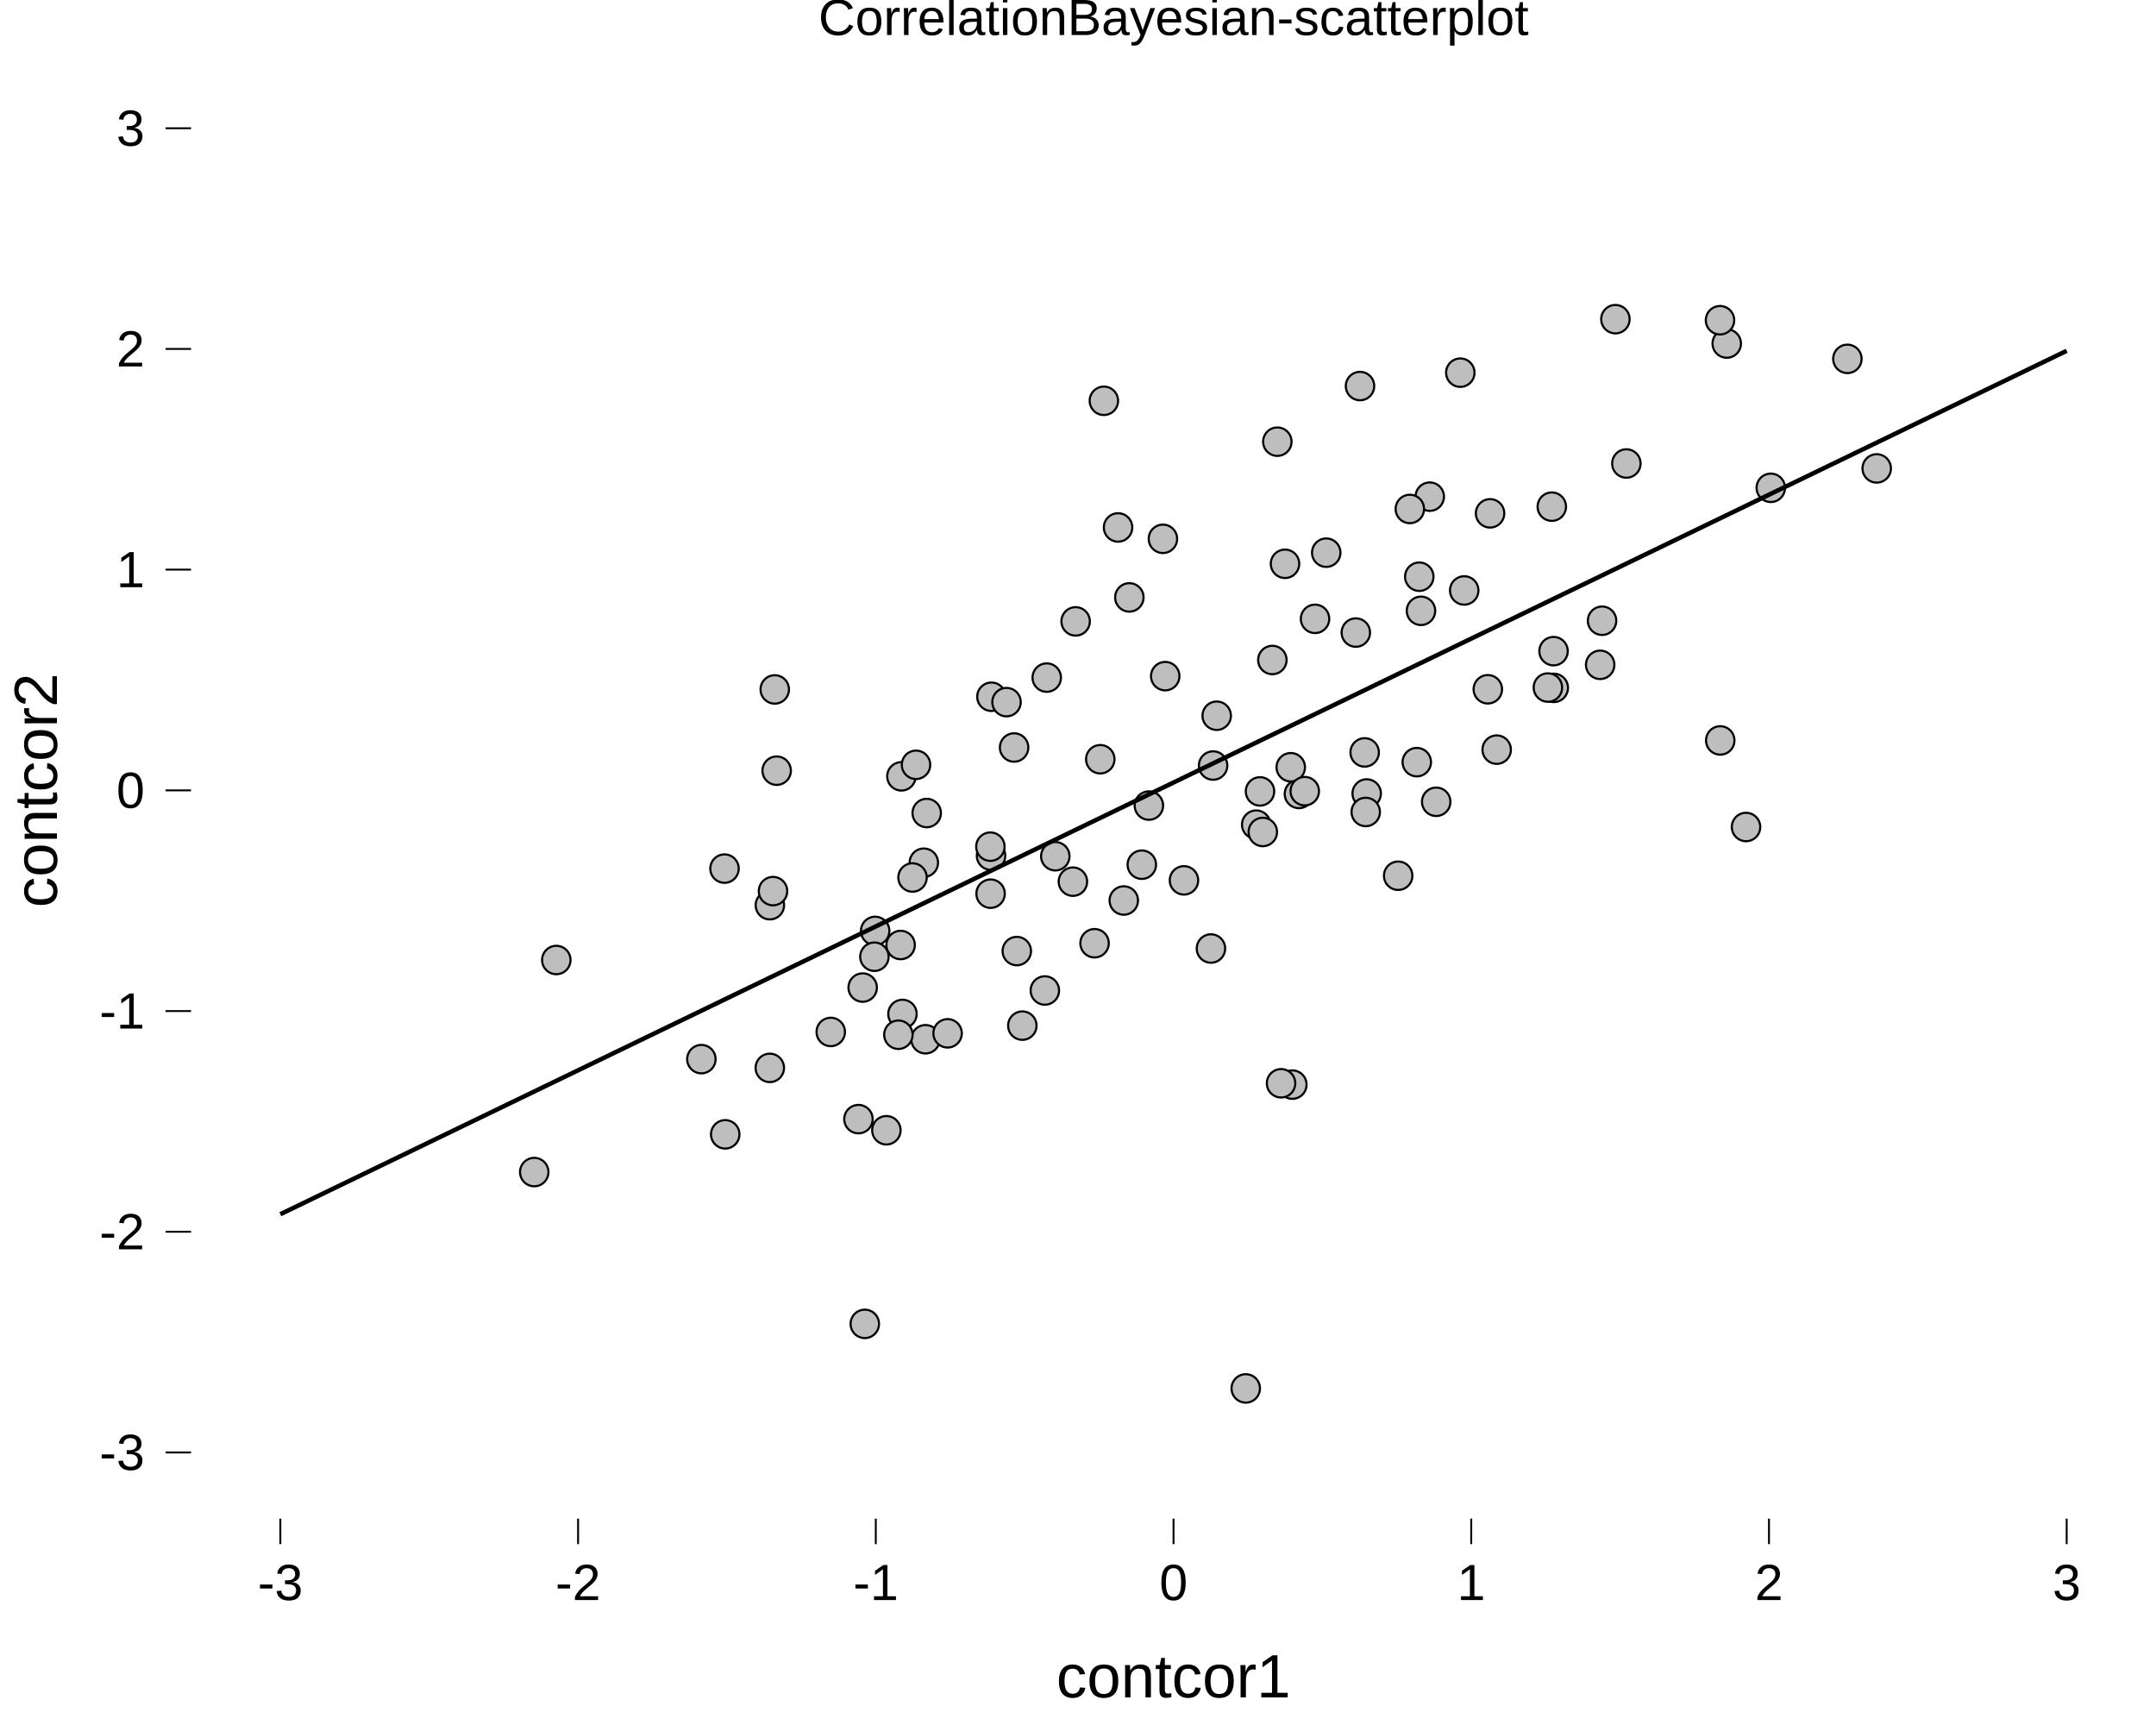
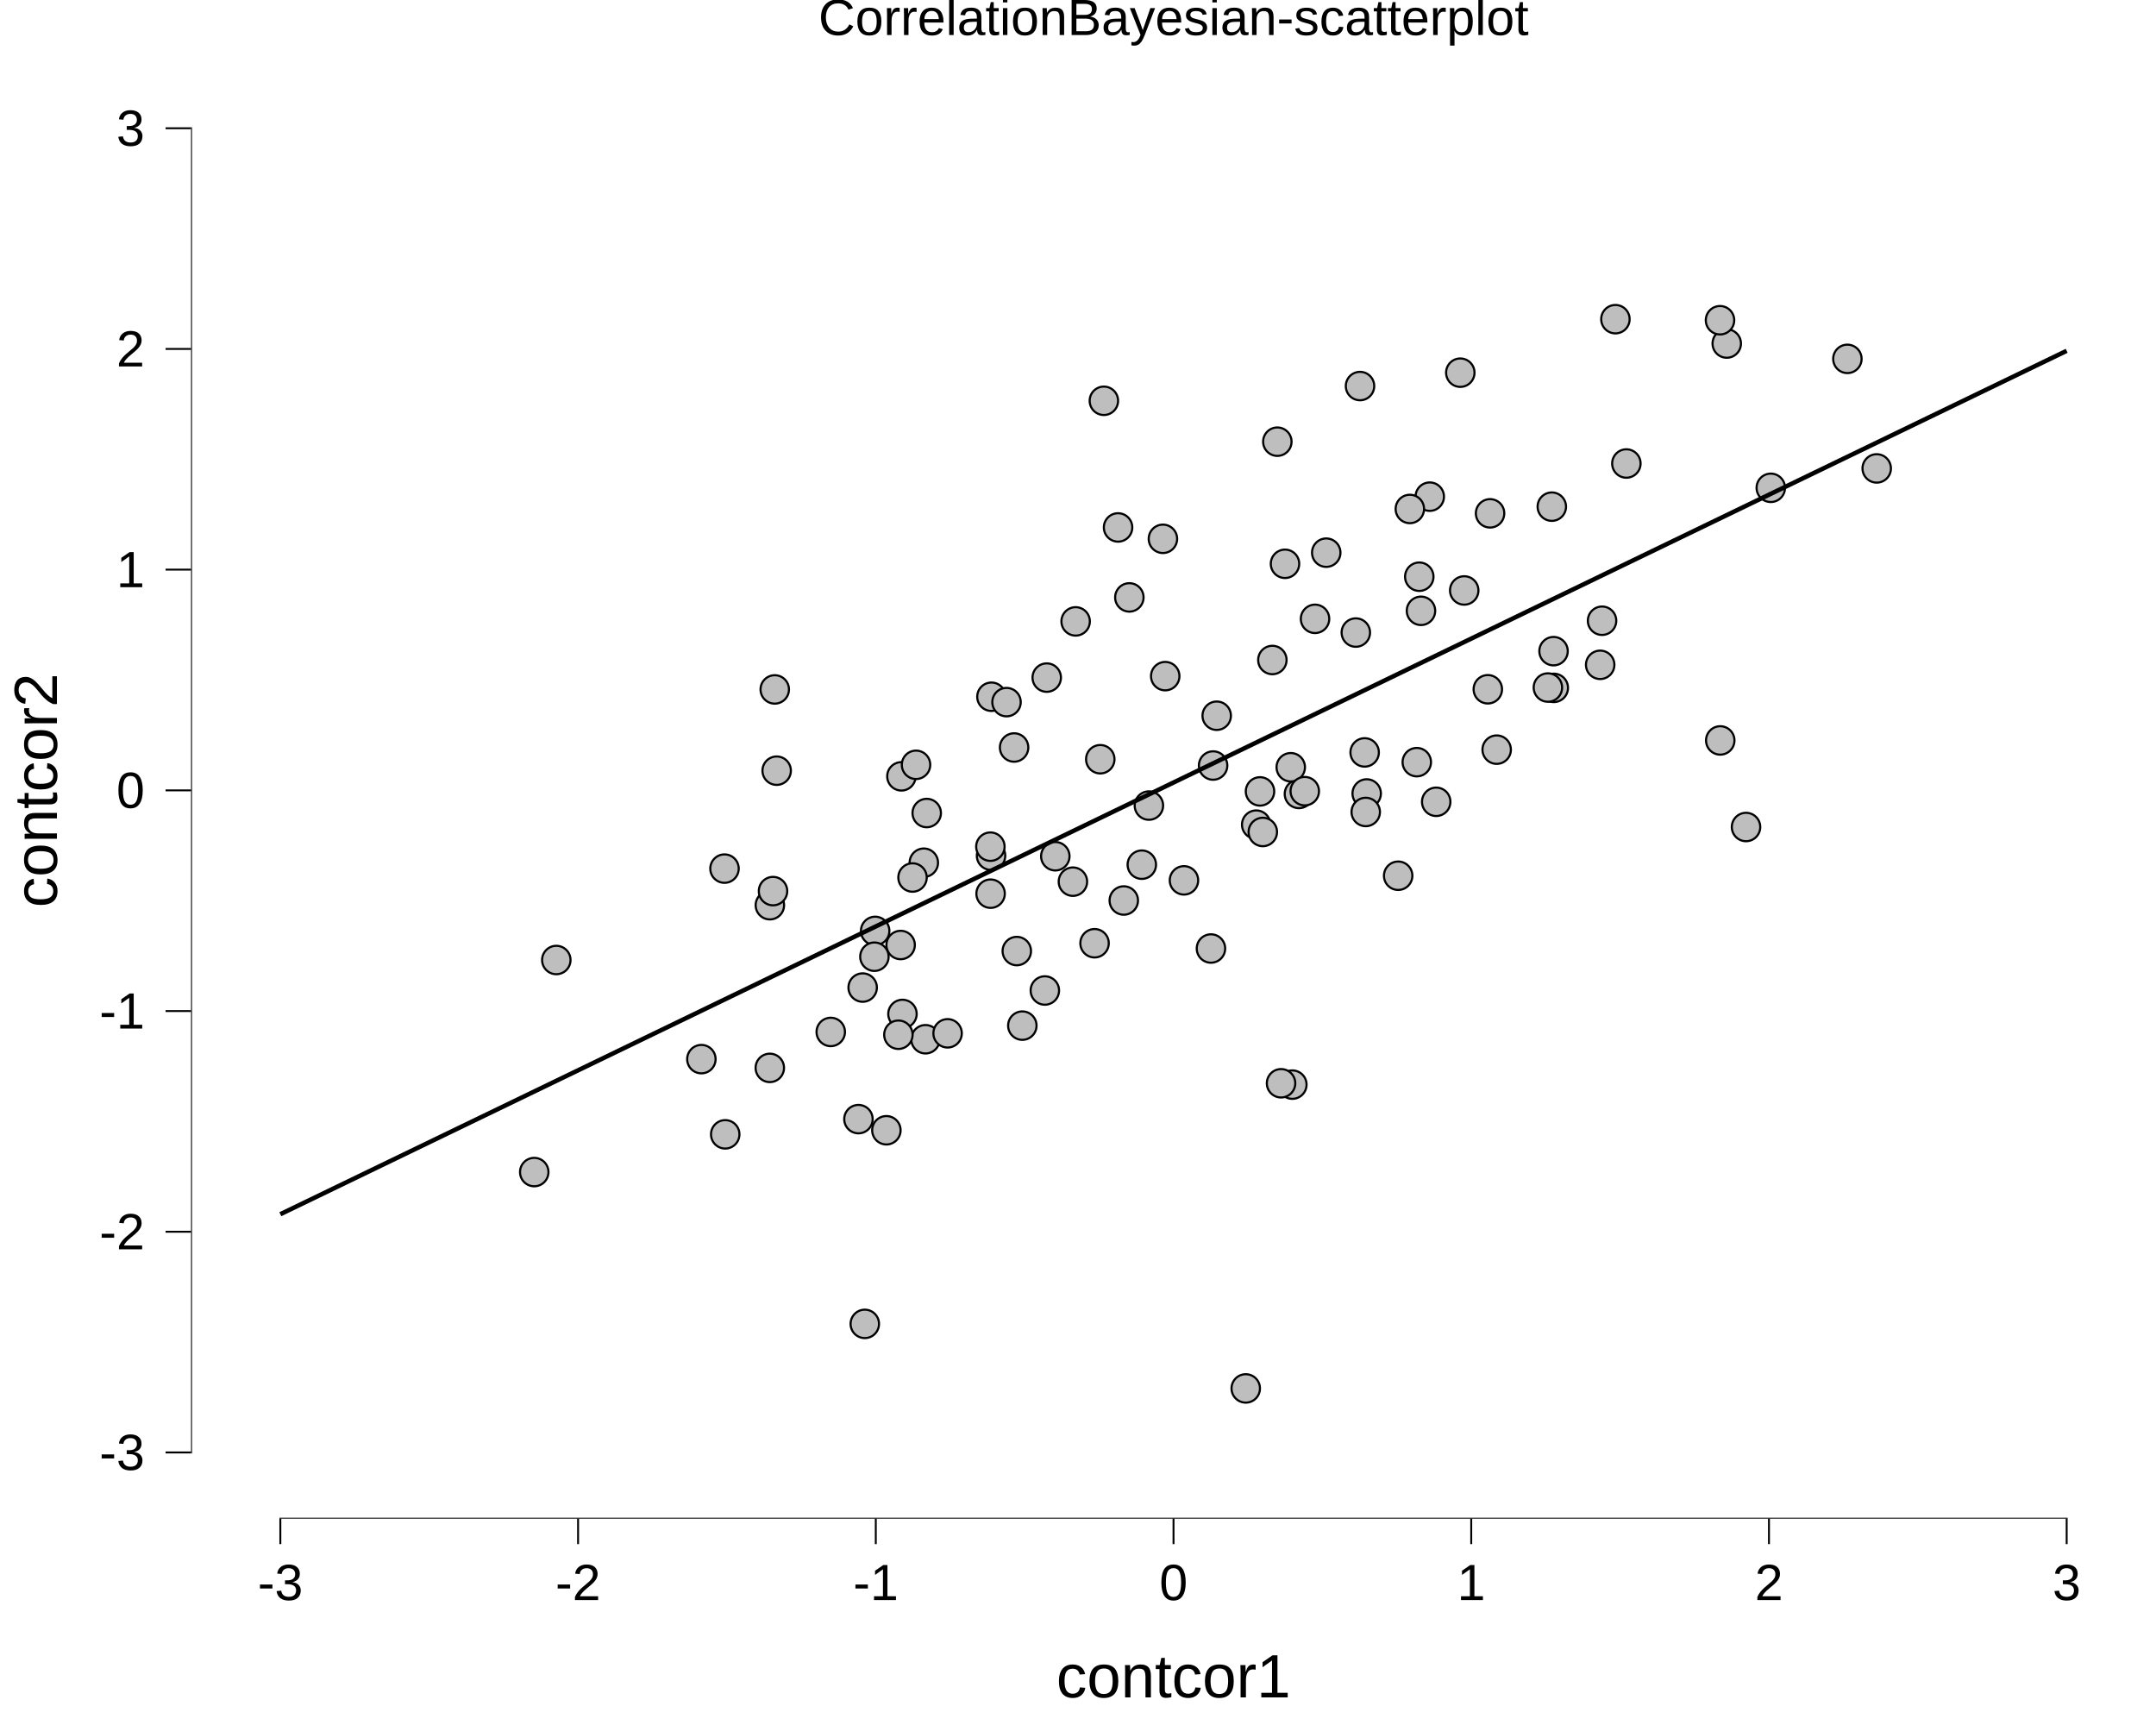
<svg xmlns="http://www.w3.org/2000/svg" viewBox="0 0 720.00 576.00">
  <defs>
    <style type="text/css">
    line, polyline, polygon, path, rect, circle {
      fill: none;
      stroke: #000000;
      stroke-linecap: round;
      stroke-linejoin: round;
      stroke-miterlimit: 10.00;
    }
  </style>
  </defs>
  <rect width="100%" height="100%" style="stroke: none; fill: #FFFFFF;" />
  <rect x="0.00" y="0.00" width="720.00" height="576.00" style="stroke-width: 10.67; stroke: none;" />
  <defs>
    <clipPath id="cpNjMuODB8NzIwLjAwfDUwNy4xMHwyMC43MQ==">
      <rect x="63.80" y="20.71" width="656.20" height="486.38" />
    </clipPath>
  </defs>
  <rect x="63.80" y="20.71" width="656.20" height="486.38" style="stroke-width: 10.67; stroke: none;" clip-path="url(#cpNjMuODB8NzIwLjAwfDUwNy4xMHwyMC43MQ==)" />
  <circle cx="543.13" cy="154.77" r="3.56pt" style="stroke-width: 0.71; fill: #BEBEBE;" clip-path="url(#cpNjMuODB8NzIwLjAwfDUwNy4xMHwyMC43MQ==)" />
  <circle cx="301.38" cy="338.57" r="3.56pt" style="stroke-width: 0.71; fill: #BEBEBE;" clip-path="url(#cpNjMuODB8NzIwLjAwfDUwNy4xMHwyMC43MQ==)" />
  <circle cx="330.96" cy="285.73" r="3.56pt" style="stroke-width: 0.71; fill: #BEBEBE;" clip-path="url(#cpNjMuODB8NzIwLjAwfDUwNy4xMHwyMC43MQ==)" />
  <circle cx="259.37" cy="257.34" r="3.56pt" style="stroke-width: 0.71; fill: #BEBEBE;" clip-path="url(#cpNjMuODB8NzIwLjAwfDUwNy4xMHwyMC43MQ==)" />
  <circle cx="389.13" cy="225.77" r="3.56pt" style="stroke-width: 0.71; fill: #BEBEBE;" clip-path="url(#cpNjMuODB8NzIwLjAwfDUwNy4xMHwyMC43MQ==)" />
  <circle cx="518.81" cy="217.43" r="3.56pt" style="stroke-width: 0.71; fill: #BEBEBE;" clip-path="url(#cpNjMuODB8NzIwLjAwfDUwNy4xMHwyMC43MQ==)" />
  <circle cx="406.32" cy="238.99" r="3.56pt" style="stroke-width: 0.71; fill: #BEBEBE;" clip-path="url(#cpNjMuODB8NzIwLjAwfDUwNy4xMHwyMC43MQ==)" />
  <circle cx="296.01" cy="377.41" r="3.56pt" style="stroke-width: 0.71; fill: #BEBEBE;" clip-path="url(#cpNjMuODB8NzIwLjAwfDUwNy4xMHwyMC43MQ==)" />
  <circle cx="591.36" cy="162.89" r="3.56pt" style="stroke-width: 0.71; fill: #BEBEBE;" clip-path="url(#cpNjMuODB8NzIwLjAwfDUwNy4xMHwyMC43MQ==)" />
  <circle cx="477.47" cy="165.84" r="3.56pt" style="stroke-width: 0.71; fill: #BEBEBE;" clip-path="url(#cpNjMuODB8NzIwLjAwfDUwNy4xMHwyMC43MQ==)" />
  <circle cx="309.48" cy="271.48" r="3.56pt" style="stroke-width: 0.71; fill: #BEBEBE;" clip-path="url(#cpNjMuODB8NzIwLjAwfDUwNy4xMHwyMC43MQ==)" />
  <circle cx="331.09" cy="232.65" r="3.56pt" style="stroke-width: 0.71; fill: #BEBEBE;" clip-path="url(#cpNjMuODB8NzIwLjAwfDUwNy4xMHwyMC43MQ==)" />
  <circle cx="576.65" cy="114.71" r="3.56pt" style="stroke-width: 0.71; fill: #BEBEBE;" clip-path="url(#cpNjMuODB8NzIwLjAwfDUwNy4xMHwyMC43MQ==)" />
  <circle cx="455.73" cy="251.24" r="3.56pt" style="stroke-width: 0.71; fill: #BEBEBE;" clip-path="url(#cpNjMuODB8NzIwLjAwfDUwNy4xMHwyMC43MQ==)" />
  <circle cx="301.03" cy="259.23" r="3.56pt" style="stroke-width: 0.71; fill: #BEBEBE;" clip-path="url(#cpNjMuODB8NzIwLjAwfDUwNy4xMHwyMC43MQ==)" />
  <circle cx="426.57" cy="147.48" r="3.56pt" style="stroke-width: 0.71; fill: #BEBEBE;" clip-path="url(#cpNjMuODB8NzIwLjAwfDUwNy4xMHwyMC43MQ==)" />
  <circle cx="488.98" cy="197.16" r="3.56pt" style="stroke-width: 0.71; fill: #BEBEBE;" clip-path="url(#cpNjMuODB8NzIwLjAwfDUwNy4xMHwyMC43MQ==)" />
  <circle cx="339.56" cy="317.57" r="3.56pt" style="stroke-width: 0.71; fill: #BEBEBE;" clip-path="url(#cpNjMuODB8NzIwLjAwfDUwNy4xMHwyMC43MQ==)" />
  <circle cx="424.91" cy="220.38" r="3.56pt" style="stroke-width: 0.71; fill: #BEBEBE;" clip-path="url(#cpNjMuODB8NzIwLjAwfDUwNy4xMHwyMC43MQ==)" />
  <circle cx="381.31" cy="288.73" r="3.56pt" style="stroke-width: 0.71; fill: #BEBEBE;" clip-path="url(#cpNjMuODB8NzIwLjAwfDUwNy4xMHwyMC43MQ==)" />
  <circle cx="292.26" cy="310.84" r="3.56pt" style="stroke-width: 0.71; fill: #BEBEBE;" clip-path="url(#cpNjMuODB8NzIwLjAwfDUwNy4xMHwyMC43MQ==)" />
  <circle cx="454.18" cy="128.91" r="3.56pt" style="stroke-width: 0.71; fill: #BEBEBE;" clip-path="url(#cpNjMuODB8NzIwLjAwfDUwNy4xMHwyMC43MQ==)" />
  <circle cx="539.47" cy="106.58" r="3.56pt" style="stroke-width: 0.71; fill: #BEBEBE;" clip-path="url(#cpNjMuODB8NzIwLjAwfDUwNy4xMHwyMC43MQ==)" />
  <circle cx="429.13" cy="188.26" r="3.56pt" style="stroke-width: 0.71; fill: #BEBEBE;" clip-path="url(#cpNjMuODB8NzIwLjAwfDUwNy4xMHwyMC43MQ==)" />
  <circle cx="518.23" cy="169.18" r="3.56pt" style="stroke-width: 0.71; fill: #BEBEBE;" clip-path="url(#cpNjMuODB8NzIwLjAwfDUwNy4xMHwyMC43MQ==)" />
  <circle cx="185.78" cy="320.56" r="3.56pt" style="stroke-width: 0.71; fill: #BEBEBE;" clip-path="url(#cpNjMuODB8NzIwLjAwfDUwNy4xMHwyMC43MQ==)" />
  <circle cx="286.68" cy="373.69" r="3.56pt" style="stroke-width: 0.71; fill: #BEBEBE;" clip-path="url(#cpNjMuODB8NzIwLjAwfDUwNy4xMHwyMC43MQ==)" />
  <circle cx="433.78" cy="265.11" r="3.56pt" style="stroke-width: 0.71; fill: #BEBEBE;" clip-path="url(#cpNjMuODB8NzIwLjAwfDUwNy4xMHwyMC43MQ==)" />
  <circle cx="257.08" cy="356.58" r="3.56pt" style="stroke-width: 0.71; fill: #BEBEBE;" clip-path="url(#cpNjMuODB8NzIwLjAwfDUwNy4xMHwyMC43MQ==)" />
  <circle cx="456.41" cy="264.95" r="3.56pt" style="stroke-width: 0.71; fill: #BEBEBE;" clip-path="url(#cpNjMuODB8NzIwLjAwfDUwNy4xMHwyMC43MQ==)" />
  <circle cx="383.68" cy="268.99" r="3.56pt" style="stroke-width: 0.71; fill: #BEBEBE;" clip-path="url(#cpNjMuODB8NzIwLjAwfDUwNy4xMHwyMC43MQ==)" />
  <circle cx="349.56" cy="226.26" r="3.56pt" style="stroke-width: 0.71; fill: #BEBEBE;" clip-path="url(#cpNjMuODB8NzIwLjAwfDUwNy4xMHwyMC43MQ==)" />
  <circle cx="431.05" cy="256.19" r="3.56pt" style="stroke-width: 0.71; fill: #BEBEBE;" clip-path="url(#cpNjMuODB8NzIwLjAwfDUwNy4xMHwyMC43MQ==)" />
  <circle cx="574.48" cy="247.24" r="3.56pt" style="stroke-width: 0.71; fill: #BEBEBE;" clip-path="url(#cpNjMuODB8NzIwLjAwfDUwNy4xMHwyMC43MQ==)" />
  <circle cx="419.51" cy="275.36" r="3.56pt" style="stroke-width: 0.71; fill: #BEBEBE;" clip-path="url(#cpNjMuODB8NzIwLjAwfDUwNy4xMHwyMC43MQ==)" />
  <circle cx="309.07" cy="347.02" r="3.56pt" style="stroke-width: 0.71; fill: #BEBEBE;" clip-path="url(#cpNjMuODB8NzIwLjAwfDUwNy4xMHwyMC43MQ==)" />
  <circle cx="496.86" cy="230.16" r="3.56pt" style="stroke-width: 0.71; fill: #BEBEBE;" clip-path="url(#cpNjMuODB8NzIwLjAwfDUwNy4xMHwyMC43MQ==)" />
  <circle cx="234.23" cy="353.66" r="3.56pt" style="stroke-width: 0.71; fill: #BEBEBE;" clip-path="url(#cpNjMuODB8NzIwLjAwfDUwNy4xMHwyMC43MQ==)" />
  <circle cx="395.39" cy="293.96" r="3.56pt" style="stroke-width: 0.71; fill: #BEBEBE;" clip-path="url(#cpNjMuODB8NzIwLjAwfDUwNy4xMHwyMC43MQ==)" />
  <circle cx="352.42" cy="285.91" r="3.56pt" style="stroke-width: 0.71; fill: #BEBEBE;" clip-path="url(#cpNjMuODB8NzIwLjAwfDUwNy4xMHwyMC43MQ==)" />
  <circle cx="535.01" cy="207.27" r="3.56pt" style="stroke-width: 0.71; fill: #BEBEBE;" clip-path="url(#cpNjMuODB8NzIwLjAwfDUwNy4xMHwyMC43MQ==)" />
  <circle cx="377.15" cy="199.48" r="3.56pt" style="stroke-width: 0.71; fill: #BEBEBE;" clip-path="url(#cpNjMuODB8NzIwLjAwfDUwNy4xMHwyMC43MQ==)" />
  <circle cx="257.10" cy="302.26" r="3.56pt" style="stroke-width: 0.71; fill: #BEBEBE;" clip-path="url(#cpNjMuODB8NzIwLjAwfDUwNy4xMHwyMC43MQ==)" />
  <circle cx="178.41" cy="391.37" r="3.56pt" style="stroke-width: 0.71; fill: #BEBEBE;" clip-path="url(#cpNjMuODB8NzIwLjAwfDUwNy4xMHwyMC43MQ==)" />
  <circle cx="336.13" cy="234.45" r="3.56pt" style="stroke-width: 0.71; fill: #BEBEBE;" clip-path="url(#cpNjMuODB8NzIwLjAwfDUwNy4xMHwyMC43MQ==)" />
  <circle cx="452.78" cy="211.22" r="3.56pt" style="stroke-width: 0.71; fill: #BEBEBE;" clip-path="url(#cpNjMuODB8NzIwLjAwfDUwNy4xMHwyMC43MQ==)" />
  <circle cx="348.93" cy="330.74" r="3.56pt" style="stroke-width: 0.71; fill: #BEBEBE;" clip-path="url(#cpNjMuODB8NzIwLjAwfDUwNy4xMHwyMC43MQ==)" />
  <circle cx="365.53" cy="314.96" r="3.56pt" style="stroke-width: 0.71; fill: #BEBEBE;" clip-path="url(#cpNjMuODB8NzIwLjAwfDUwNy4xMHwyMC43MQ==)" />
  <circle cx="421.72" cy="277.81" r="3.56pt" style="stroke-width: 0.71; fill: #BEBEBE;" clip-path="url(#cpNjMuODB8NzIwLjAwfDUwNy4xMHwyMC43MQ==)" />
  <circle cx="473.97" cy="192.57" r="3.56pt" style="stroke-width: 0.71; fill: #BEBEBE;" clip-path="url(#cpNjMuODB8NzIwLjAwfDUwNy4xMHwyMC43MQ==)" />
  <circle cx="405.12" cy="255.62" r="3.56pt" style="stroke-width: 0.71; fill: #BEBEBE;" clip-path="url(#cpNjMuODB8NzIwLjAwfDUwNy4xMHwyMC43MQ==)" />
  <circle cx="338.66" cy="249.60" r="3.56pt" style="stroke-width: 0.71; fill: #BEBEBE;" clip-path="url(#cpNjMuODB8NzIwLjAwfDUwNy4xMHwyMC43MQ==)" />
  <circle cx="316.45" cy="345.04" r="3.56pt" style="stroke-width: 0.71; fill: #BEBEBE;" clip-path="url(#cpNjMuODB8NzIwLjAwfDUwNy4xMHwyMC43MQ==)" />
  <circle cx="442.90" cy="184.54" r="3.56pt" style="stroke-width: 0.71; fill: #BEBEBE;" clip-path="url(#cpNjMuODB8NzIwLjAwfDUwNy4xMHwyMC43MQ==)" />
  <circle cx="626.73" cy="156.41" r="3.56pt" style="stroke-width: 0.71; fill: #BEBEBE;" clip-path="url(#cpNjMuODB8NzIwLjAwfDUwNy4xMHwyMC43MQ==)" />
  <circle cx="518.89" cy="229.69" r="3.56pt" style="stroke-width: 0.71; fill: #BEBEBE;" clip-path="url(#cpNjMuODB8NzIwLjAwfDUwNy4xMHwyMC43MQ==)" />
  <circle cx="487.67" cy="124.44" r="3.56pt" style="stroke-width: 0.71; fill: #BEBEBE;" clip-path="url(#cpNjMuODB8NzIwLjAwfDUwNy4xMHwyMC43MQ==)" />
  <circle cx="300.02" cy="345.51" r="3.56pt" style="stroke-width: 0.71; fill: #BEBEBE;" clip-path="url(#cpNjMuODB8NzIwLjAwfDUwNy4xMHwyMC43MQ==)" />
  <circle cx="359.21" cy="207.49" r="3.56pt" style="stroke-width: 0.71; fill: #BEBEBE;" clip-path="url(#cpNjMuODB8NzIwLjAwfDUwNy4xMHwyMC43MQ==)" />
  <circle cx="330.81" cy="298.41" r="3.56pt" style="stroke-width: 0.71; fill: #BEBEBE;" clip-path="url(#cpNjMuODB8NzIwLjAwfDUwNy4xMHwyMC43MQ==)" />
  <circle cx="479.62" cy="267.73" r="3.56pt" style="stroke-width: 0.71; fill: #BEBEBE;" clip-path="url(#cpNjMuODB8NzIwLjAwfDUwNy4xMHwyMC43MQ==)" />
  <circle cx="330.74" cy="282.71" r="3.56pt" style="stroke-width: 0.71; fill: #BEBEBE;" clip-path="url(#cpNjMuODB8NzIwLjAwfDUwNy4xMHwyMC43MQ==)" />
  <circle cx="368.64" cy="133.83" r="3.56pt" style="stroke-width: 0.71; fill: #BEBEBE;" clip-path="url(#cpNjMuODB8NzIwLjAwfDUwNy4xMHwyMC43MQ==)" />
  <circle cx="404.40" cy="316.72" r="3.56pt" style="stroke-width: 0.71; fill: #BEBEBE;" clip-path="url(#cpNjMuODB8NzIwLjAwfDUwNy4xMHwyMC43MQ==)" />
  <circle cx="466.92" cy="292.42" r="3.56pt" style="stroke-width: 0.71; fill: #BEBEBE;" clip-path="url(#cpNjMuODB8NzIwLjAwfDUwNy4xMHwyMC43MQ==)" />
  <circle cx="300.77" cy="315.55" r="3.56pt" style="stroke-width: 0.71; fill: #BEBEBE;" clip-path="url(#cpNjMuODB8NzIwLjAwfDUwNy4xMHwyMC43MQ==)" />
  <circle cx="308.51" cy="288.07" r="3.56pt" style="stroke-width: 0.71; fill: #BEBEBE;" clip-path="url(#cpNjMuODB8NzIwLjAwfDUwNy4xMHwyMC43MQ==)" />
  <circle cx="288.09" cy="329.76" r="3.56pt" style="stroke-width: 0.71; fill: #BEBEBE;" clip-path="url(#cpNjMuODB8NzIwLjAwfDUwNy4xMHwyMC43MQ==)" />
  <circle cx="574.40" cy="106.93" r="3.56pt" style="stroke-width: 0.71; fill: #BEBEBE;" clip-path="url(#cpNjMuODB8NzIwLjAwfDUwNy4xMHwyMC43MQ==)" />
  <circle cx="516.92" cy="229.58" r="3.56pt" style="stroke-width: 0.71; fill: #BEBEBE;" clip-path="url(#cpNjMuODB8NzIwLjAwfDUwNy4xMHwyMC43MQ==)" />
  <circle cx="292.01" cy="319.46" r="3.56pt" style="stroke-width: 0.71; fill: #BEBEBE;" clip-path="url(#cpNjMuODB8NzIwLjAwfDUwNy4xMHwyMC43MQ==)" />
  <circle cx="375.29" cy="300.69" r="3.56pt" style="stroke-width: 0.71; fill: #BEBEBE;" clip-path="url(#cpNjMuODB8NzIwLjAwfDUwNy4xMHwyMC43MQ==)" />
  <circle cx="367.44" cy="253.52" r="3.56pt" style="stroke-width: 0.71; fill: #BEBEBE;" clip-path="url(#cpNjMuODB8NzIwLjAwfDUwNy4xMHwyMC43MQ==)" />
  <circle cx="435.73" cy="264.18" r="3.56pt" style="stroke-width: 0.71; fill: #BEBEBE;" clip-path="url(#cpNjMuODB8NzIwLjAwfDUwNy4xMHwyMC43MQ==)" />
  <circle cx="431.58" cy="362.17" r="3.56pt" style="stroke-width: 0.71; fill: #BEBEBE;" clip-path="url(#cpNjMuODB8NzIwLjAwfDUwNy4xMHwyMC43MQ==)" />
  <circle cx="499.82" cy="250.32" r="3.56pt" style="stroke-width: 0.71; fill: #BEBEBE;" clip-path="url(#cpNjMuODB8NzIwLjAwfDUwNy4xMHwyMC43MQ==)" />
  <circle cx="373.38" cy="176.12" r="3.56pt" style="stroke-width: 0.71; fill: #BEBEBE;" clip-path="url(#cpNjMuODB8NzIwLjAwfDUwNy4xMHwyMC43MQ==)" />
  <circle cx="474.54" cy="203.96" r="3.56pt" style="stroke-width: 0.71; fill: #BEBEBE;" clip-path="url(#cpNjMuODB8NzIwLjAwfDUwNy4xMHwyMC43MQ==)" />
  <circle cx="358.30" cy="294.40" r="3.56pt" style="stroke-width: 0.71; fill: #BEBEBE;" clip-path="url(#cpNjMuODB8NzIwLjAwfDUwNy4xMHwyMC43MQ==)" />
  <circle cx="388.36" cy="179.92" r="3.56pt" style="stroke-width: 0.71; fill: #BEBEBE;" clip-path="url(#cpNjMuODB8NzIwLjAwfDUwNy4xMHwyMC43MQ==)" />
  <circle cx="304.74" cy="293.01" r="3.56pt" style="stroke-width: 0.71; fill: #BEBEBE;" clip-path="url(#cpNjMuODB8NzIwLjAwfDUwNy4xMHwyMC43MQ==)" />
  <circle cx="416.02" cy="463.61" r="3.56pt" style="stroke-width: 0.71; fill: #BEBEBE;" clip-path="url(#cpNjMuODB8NzIwLjAwfDUwNy4xMHwyMC43MQ==)" />
  <circle cx="439.16" cy="206.64" r="3.56pt" style="stroke-width: 0.71; fill: #BEBEBE;" clip-path="url(#cpNjMuODB8NzIwLjAwfDUwNy4xMHwyMC43MQ==)" />
  <circle cx="583.09" cy="276.15" r="3.56pt" style="stroke-width: 0.71; fill: #BEBEBE;" clip-path="url(#cpNjMuODB8NzIwLjAwfDUwNy4xMHwyMC43MQ==)" />
  <circle cx="305.91" cy="255.38" r="3.56pt" style="stroke-width: 0.71; fill: #BEBEBE;" clip-path="url(#cpNjMuODB8NzIwLjAwfDUwNy4xMHwyMC43MQ==)" />
  <circle cx="242.19" cy="378.77" r="3.56pt" style="stroke-width: 0.71; fill: #BEBEBE;" clip-path="url(#cpNjMuODB8NzIwLjAwfDUwNy4xMHwyMC43MQ==)" />
  <circle cx="420.78" cy="264.26" r="3.56pt" style="stroke-width: 0.71; fill: #BEBEBE;" clip-path="url(#cpNjMuODB8NzIwLjAwfDUwNy4xMHwyMC43MQ==)" />
  <circle cx="277.43" cy="344.58" r="3.56pt" style="stroke-width: 0.71; fill: #BEBEBE;" clip-path="url(#cpNjMuODB8NzIwLjAwfDUwNy4xMHwyMC43MQ==)" />
  <circle cx="497.61" cy="171.41" r="3.56pt" style="stroke-width: 0.71; fill: #BEBEBE;" clip-path="url(#cpNjMuODB8NzIwLjAwfDUwNy4xMHwyMC43MQ==)" />
  <circle cx="456.09" cy="271.13" r="3.56pt" style="stroke-width: 0.71; fill: #BEBEBE;" clip-path="url(#cpNjMuODB8NzIwLjAwfDUwNy4xMHwyMC43MQ==)" />
  <circle cx="616.94" cy="119.83" r="3.56pt" style="stroke-width: 0.71; fill: #BEBEBE;" clip-path="url(#cpNjMuODB8NzIwLjAwfDUwNy4xMHwyMC43MQ==)" />
  <circle cx="258.73" cy="230.21" r="3.56pt" style="stroke-width: 0.71; fill: #BEBEBE;" clip-path="url(#cpNjMuODB8NzIwLjAwfDUwNy4xMHwyMC43MQ==)" />
  <circle cx="288.80" cy="442.06" r="3.56pt" style="stroke-width: 0.71; fill: #BEBEBE;" clip-path="url(#cpNjMuODB8NzIwLjAwfDUwNy4xMHwyMC43MQ==)" />
  <circle cx="470.82" cy="169.95" r="3.56pt" style="stroke-width: 0.71; fill: #BEBEBE;" clip-path="url(#cpNjMuODB8NzIwLjAwfDUwNy4xMHwyMC43MQ==)" />
  <circle cx="241.95" cy="290.04" r="3.56pt" style="stroke-width: 0.71; fill: #BEBEBE;" clip-path="url(#cpNjMuODB8NzIwLjAwfDUwNy4xMHwyMC43MQ==)" />
  <circle cx="341.41" cy="342.47" r="3.56pt" style="stroke-width: 0.71; fill: #BEBEBE;" clip-path="url(#cpNjMuODB8NzIwLjAwfDUwNy4xMHwyMC43MQ==)" />
  <circle cx="427.81" cy="361.72" r="3.56pt" style="stroke-width: 0.71; fill: #BEBEBE;" clip-path="url(#cpNjMuODB8NzIwLjAwfDUwNy4xMHwyMC43MQ==)" />
  <circle cx="473.14" cy="254.49" r="3.56pt" style="stroke-width: 0.71; fill: #BEBEBE;" clip-path="url(#cpNjMuODB8NzIwLjAwfDUwNy4xMHwyMC43MQ==)" />
  <circle cx="258.15" cy="297.55" r="3.56pt" style="stroke-width: 0.71; fill: #BEBEBE;" clip-path="url(#cpNjMuODB8NzIwLjAwfDUwNy4xMHwyMC43MQ==)" />
  <circle cx="534.38" cy="221.99" r="3.56pt" style="stroke-width: 0.71; fill: #BEBEBE;" clip-path="url(#cpNjMuODB8NzIwLjAwfDUwNy4xMHwyMC43MQ==)" />
  <polyline points="93.62,405.44 690.17,117.14 " style="stroke-width: 1.49; stroke-linecap: butt;" clip-path="url(#cpNjMuODB8NzIwLjAwfDUwNy4xMHwyMC43MQ==)" />
+   <line x1="93.31" y1="507.10" x2="690.49" y2="507.10" style="stroke-width: 0.64; stroke-linecap: butt;" clip-path="url(#cpNjMuODB8NzIwLjAwfDUwNy4xMHwyMC43MQ==)" />
+   <line x1="63.80" y1="485.31" x2="63.80" y2="42.50" style="stroke-width: 0.64; stroke-linecap: butt;" clip-path="url(#cpNjMuODB8NzIwLjAwfDUwNy4xMHwyMC43MQ==)" />
  <rect x="63.80" y="20.71" width="656.20" height="486.38" style="stroke-width: 0.00; stroke: none;" clip-path="url(#cpNjMuODB8NzIwLjAwfDUwNy4xMHwyMC43MQ==)" />
  <defs>
    <clipPath id="cpMC4wMHw3MjAuMDB8NTc2LjAwfDAuMDA=">
      <rect x="0.00" y="0.00" width="720.00" height="576.00" />
    </clipPath>
  </defs>
  <polyline points="63.80,507.10 63.80,20.71 " style="stroke-width: 0.00; stroke: none; stroke-linecap: butt;" clip-path="url(#cpMC4wMHw3MjAuMDB8NTc2LjAwfDAuMDA=)" />
  <g clip-path="url(#cpMC4wMHw3MjAuMDB8NTc2LjAwfDAuMDA=)">
    <text x="33.21" y="490.84" style="font-size: 17.00px; font-family: Liberation Sans;" textLength="15.11px" lengthAdjust="spacingAndGlyphs">-3</text>
  </g>
  <g clip-path="url(#cpMC4wMHw3MjAuMDB8NTc2LjAwfDAuMDA=)">
    <text x="33.21" y="417.15" style="font-size: 17.00px; font-family: Liberation Sans;" textLength="15.11px" lengthAdjust="spacingAndGlyphs">-2</text>
  </g>
  <g clip-path="url(#cpMC4wMHw3MjAuMDB8NTc2LjAwfDAuMDA=)">
    <text x="33.21" y="343.45" style="font-size: 17.00px; font-family: Liberation Sans;" textLength="15.11px" lengthAdjust="spacingAndGlyphs">-1</text>
  </g>
  <g clip-path="url(#cpMC4wMHw3MjAuMDB8NTc2LjAwfDAuMDA=)">
    <text x="38.87" y="269.76" style="font-size: 17.00px; font-family: Liberation Sans;" textLength="9.45px" lengthAdjust="spacingAndGlyphs">0</text>
  </g>
  <g clip-path="url(#cpMC4wMHw3MjAuMDB8NTc2LjAwfDAuMDA=)">
    <text x="38.87" y="196.06" style="font-size: 17.00px; font-family: Liberation Sans;" textLength="9.45px" lengthAdjust="spacingAndGlyphs">1</text>
  </g>
  <g clip-path="url(#cpMC4wMHw3MjAuMDB8NTc2LjAwfDAuMDA=)">
    <text x="38.87" y="122.37" style="font-size: 17.00px; font-family: Liberation Sans;" textLength="9.45px" lengthAdjust="spacingAndGlyphs">2</text>
  </g>
  <g clip-path="url(#cpMC4wMHw3MjAuMDB8NTc2LjAwfDAuMDA=)">
    <text x="38.87" y="48.67" style="font-size: 17.00px; font-family: Liberation Sans;" textLength="9.45px" lengthAdjust="spacingAndGlyphs">3</text>
  </g>
  <polyline points="55.29,484.99 63.80,484.99 " style="stroke-width: 0.64; stroke-linecap: butt;" clip-path="url(#cpMC4wMHw3MjAuMDB8NTc2LjAwfDAuMDA=)" />
  <polyline points="55.29,411.29 63.80,411.29 " style="stroke-width: 0.64; stroke-linecap: butt;" clip-path="url(#cpMC4wMHw3MjAuMDB8NTc2LjAwfDAuMDA=)" />
  <polyline points="55.29,337.60 63.80,337.60 " style="stroke-width: 0.64; stroke-linecap: butt;" clip-path="url(#cpMC4wMHw3MjAuMDB8NTc2LjAwfDAuMDA=)" />
  <polyline points="55.29,263.91 63.80,263.91 " style="stroke-width: 0.64; stroke-linecap: butt;" clip-path="url(#cpMC4wMHw3MjAuMDB8NTc2LjAwfDAuMDA=)" />
  <polyline points="55.29,190.21 63.80,190.21 " style="stroke-width: 0.64; stroke-linecap: butt;" clip-path="url(#cpMC4wMHw3MjAuMDB8NTc2LjAwfDAuMDA=)" />
  <polyline points="55.29,116.52 63.80,116.52 " style="stroke-width: 0.64; stroke-linecap: butt;" clip-path="url(#cpMC4wMHw3MjAuMDB8NTc2LjAwfDAuMDA=)" />
  <polyline points="55.29,42.82 63.80,42.82 " style="stroke-width: 0.64; stroke-linecap: butt;" clip-path="url(#cpMC4wMHw3MjAuMDB8NTc2LjAwfDAuMDA=)" />
  <polyline points="63.80,507.10 720.00,507.10 " style="stroke-width: 0.00; stroke: none; stroke-linecap: butt;" clip-path="url(#cpMC4wMHw3MjAuMDB8NTc2LjAwfDAuMDA=)" />
  <polyline points="93.62,515.60 93.62,507.10 " style="stroke-width: 0.64; stroke-linecap: butt;" clip-path="url(#cpMC4wMHw3MjAuMDB8NTc2LjAwfDAuMDA=)" />
  <polyline points="193.05,515.60 193.05,507.10 " style="stroke-width: 0.64; stroke-linecap: butt;" clip-path="url(#cpMC4wMHw3MjAuMDB8NTc2LjAwfDAuMDA=)" />
  <polyline points="292.47,515.60 292.47,507.10 " style="stroke-width: 0.64; stroke-linecap: butt;" clip-path="url(#cpMC4wMHw3MjAuMDB8NTc2LjAwfDAuMDA=)" />
  <polyline points="391.90,515.60 391.90,507.10 " style="stroke-width: 0.64; stroke-linecap: butt;" clip-path="url(#cpMC4wMHw3MjAuMDB8NTc2LjAwfDAuMDA=)" />
  <polyline points="491.32,515.60 491.32,507.10 " style="stroke-width: 0.64; stroke-linecap: butt;" clip-path="url(#cpMC4wMHw3MjAuMDB8NTc2LjAwfDAuMDA=)" />
  <polyline points="590.75,515.60 590.75,507.10 " style="stroke-width: 0.64; stroke-linecap: butt;" clip-path="url(#cpMC4wMHw3MjAuMDB8NTc2LjAwfDAuMDA=)" />
  <polyline points="690.17,515.60 690.17,507.10 " style="stroke-width: 0.64; stroke-linecap: butt;" clip-path="url(#cpMC4wMHw3MjAuMDB8NTc2LjAwfDAuMDA=)" />
  <g clip-path="url(#cpMC4wMHw3MjAuMDB8NTc2LjAwfDAuMDA=)">
    <text x="86.07" y="534.28" style="font-size: 17.00px; font-family: Liberation Sans;" textLength="15.11px" lengthAdjust="spacingAndGlyphs">-3</text>
  </g>
  <g clip-path="url(#cpMC4wMHw3MjAuMDB8NTc2LjAwfDAuMDA=)">
    <text x="185.49" y="534.28" style="font-size: 17.00px; font-family: Liberation Sans;" textLength="15.11px" lengthAdjust="spacingAndGlyphs">-2</text>
  </g>
  <g clip-path="url(#cpMC4wMHw3MjAuMDB8NTc2LjAwfDAuMDA=)">
    <text x="284.92" y="534.28" style="font-size: 17.00px; font-family: Liberation Sans;" textLength="15.11px" lengthAdjust="spacingAndGlyphs">-1</text>
  </g>
  <g clip-path="url(#cpMC4wMHw3MjAuMDB8NTc2LjAwfDAuMDA=)">
    <text x="387.17" y="534.28" style="font-size: 17.00px; font-family: Liberation Sans;" textLength="9.45px" lengthAdjust="spacingAndGlyphs">0</text>
  </g>
  <g clip-path="url(#cpMC4wMHw3MjAuMDB8NTc2LjAwfDAuMDA=)">
    <text x="486.60" y="534.28" style="font-size: 17.00px; font-family: Liberation Sans;" textLength="9.45px" lengthAdjust="spacingAndGlyphs">1</text>
  </g>
  <g clip-path="url(#cpMC4wMHw3MjAuMDB8NTc2LjAwfDAuMDA=)">
    <text x="586.02" y="534.28" style="font-size: 17.00px; font-family: Liberation Sans;" textLength="9.45px" lengthAdjust="spacingAndGlyphs">2</text>
  </g>
  <g clip-path="url(#cpMC4wMHw3MjAuMDB8NTc2LjAwfDAuMDA=)">
    <text x="685.45" y="534.28" style="font-size: 17.00px; font-family: Liberation Sans;" textLength="9.45px" lengthAdjust="spacingAndGlyphs">3</text>
  </g>
  <g clip-path="url(#cpMC4wMHw3MjAuMDB8NTc2LjAwfDAuMDA=)">
    <text x="352.77" y="566.78" style="font-size: 20.40px; font-family: Liberation Sans;" textLength="78.25px" lengthAdjust="spacingAndGlyphs">contcor1</text>
  </g>
  <g clip-path="url(#cpMC4wMHw3MjAuMDB8NTc2LjAwfDAuMDA=)">
    <text transform="translate(19.01,303.03) rotate(-90)" style="font-size: 20.40px; font-family: Liberation Sans;" textLength="78.25px" lengthAdjust="spacingAndGlyphs">contcor2</text>
  </g>
  <g clip-path="url(#cpMC4wMHw3MjAuMDB8NTc2LjAwfDAuMDA=)">
    <text x="273.33" y="11.70" style="font-size: 17.00px; font-family: Liberation Sans;" textLength="237.14px" lengthAdjust="spacingAndGlyphs">CorrelationBayesian-scatterplot</text>
  </g>
</svg>
